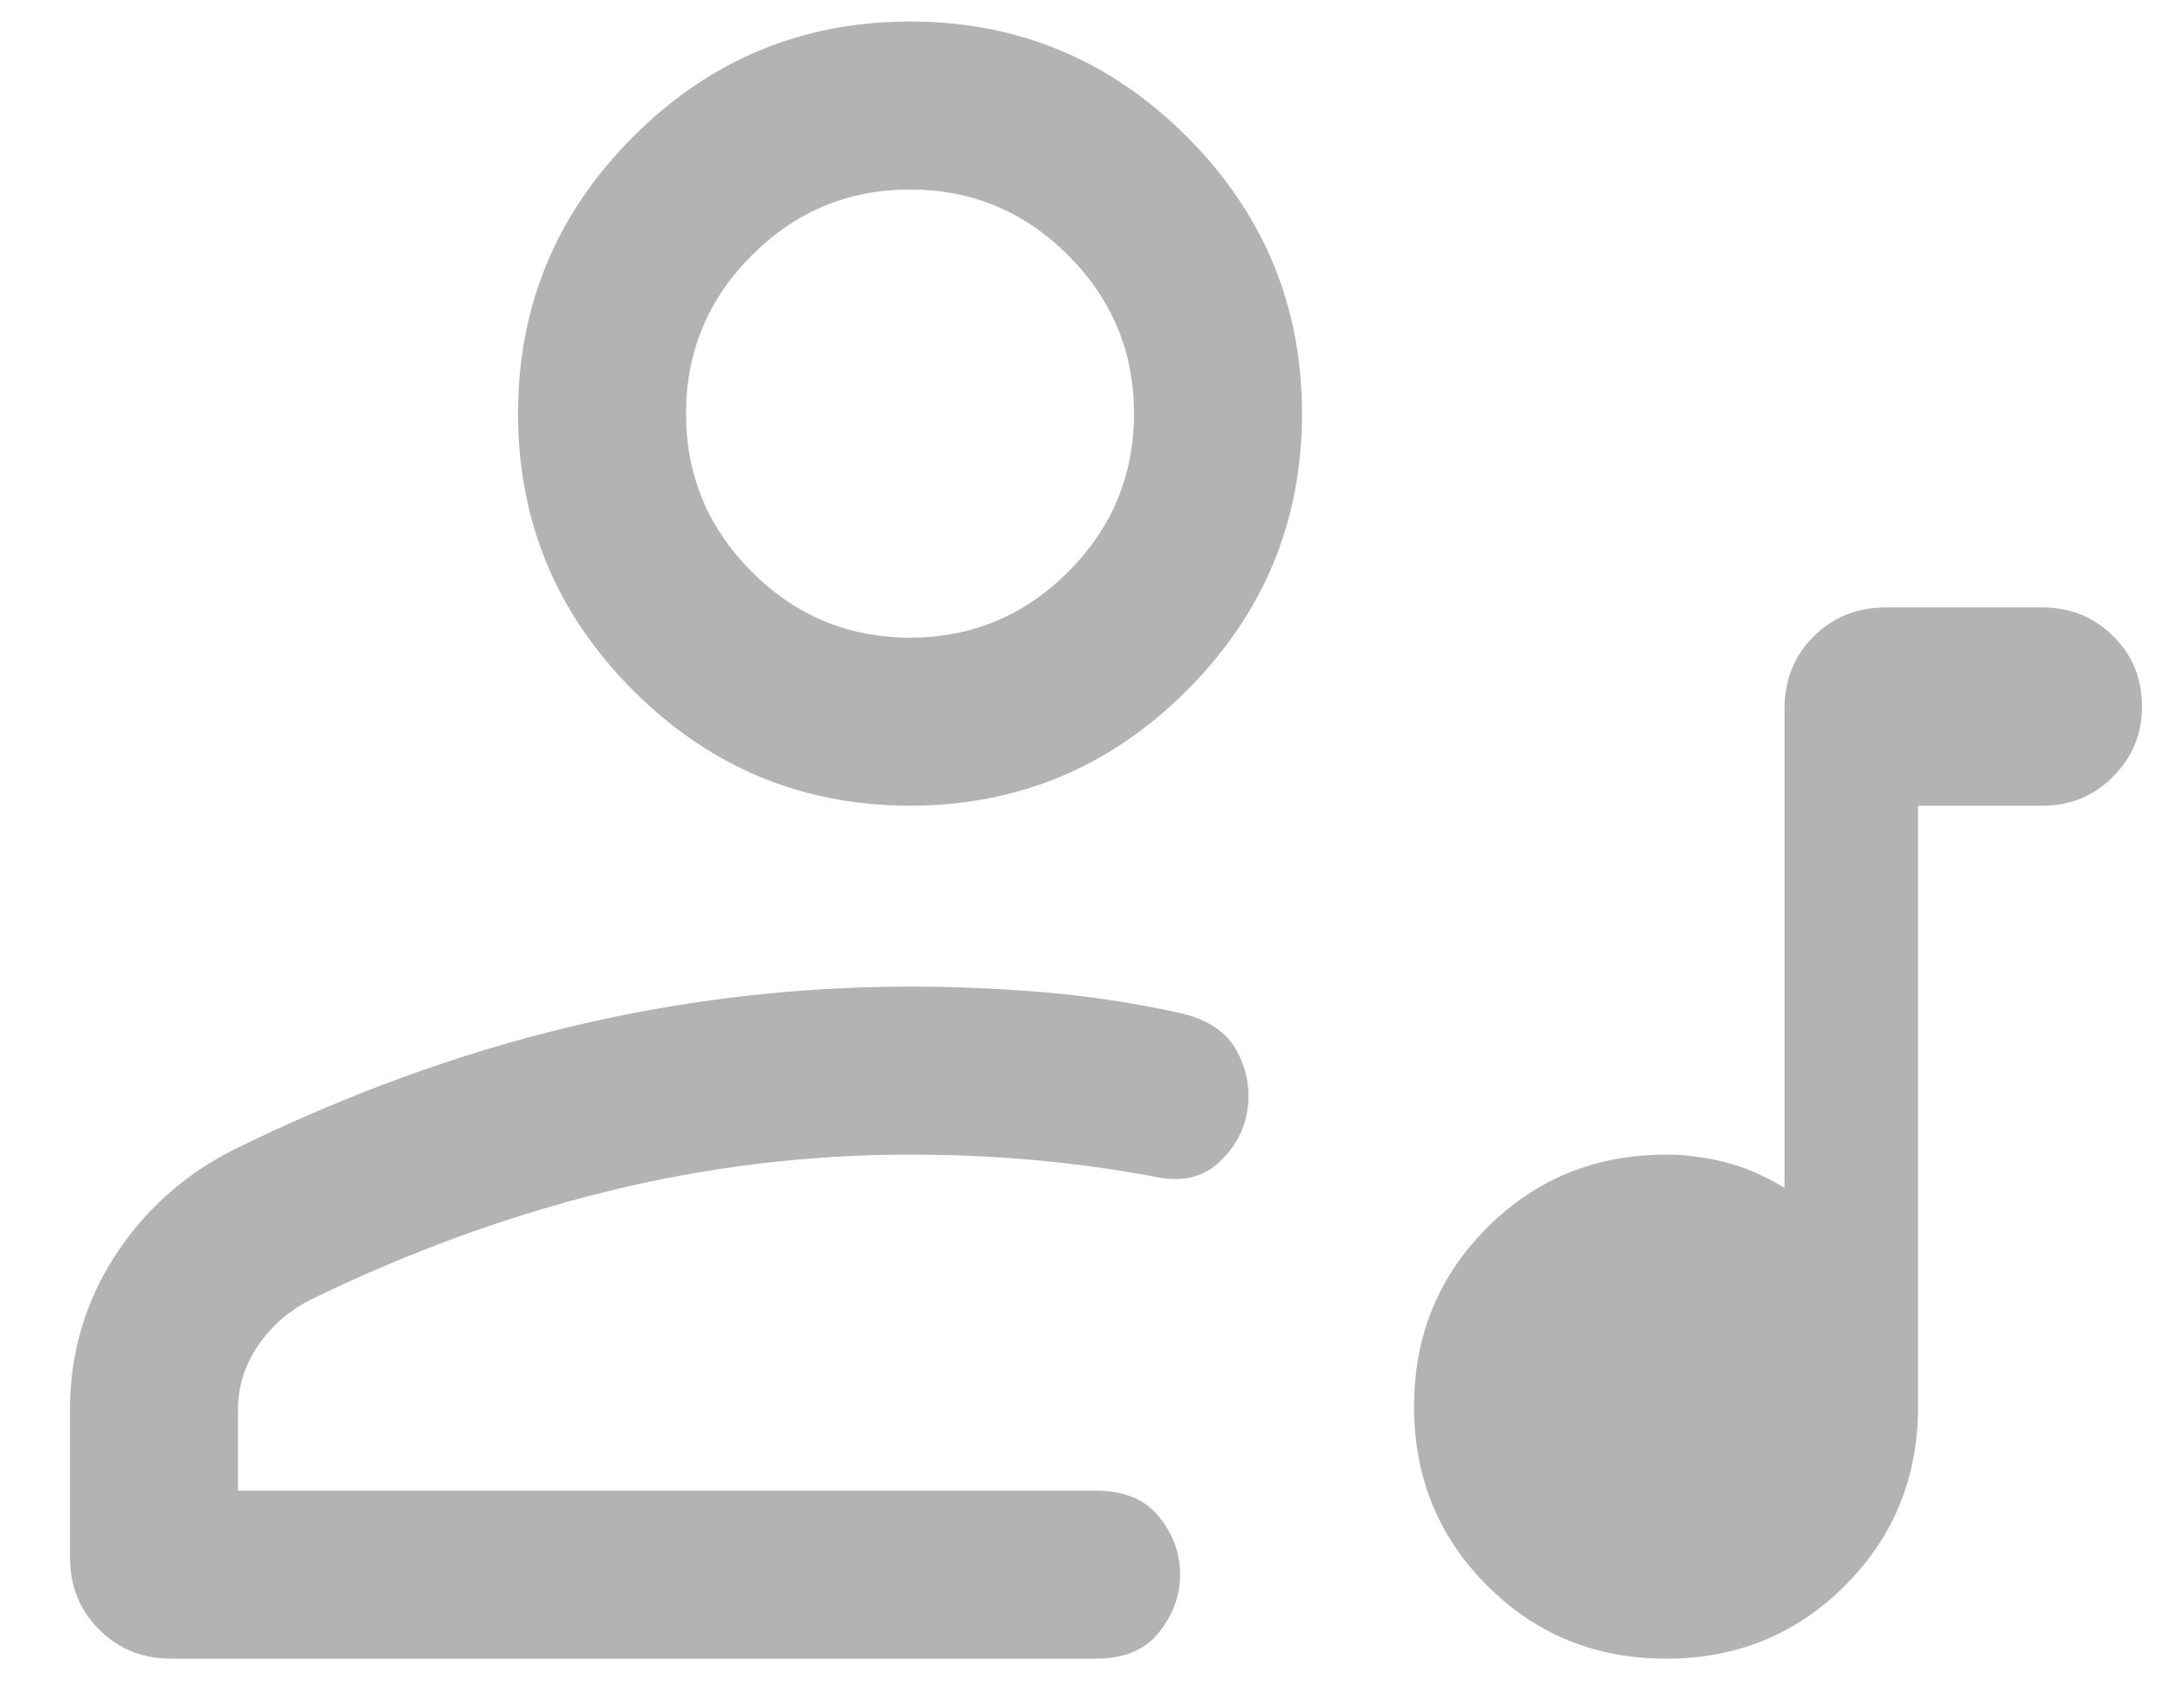
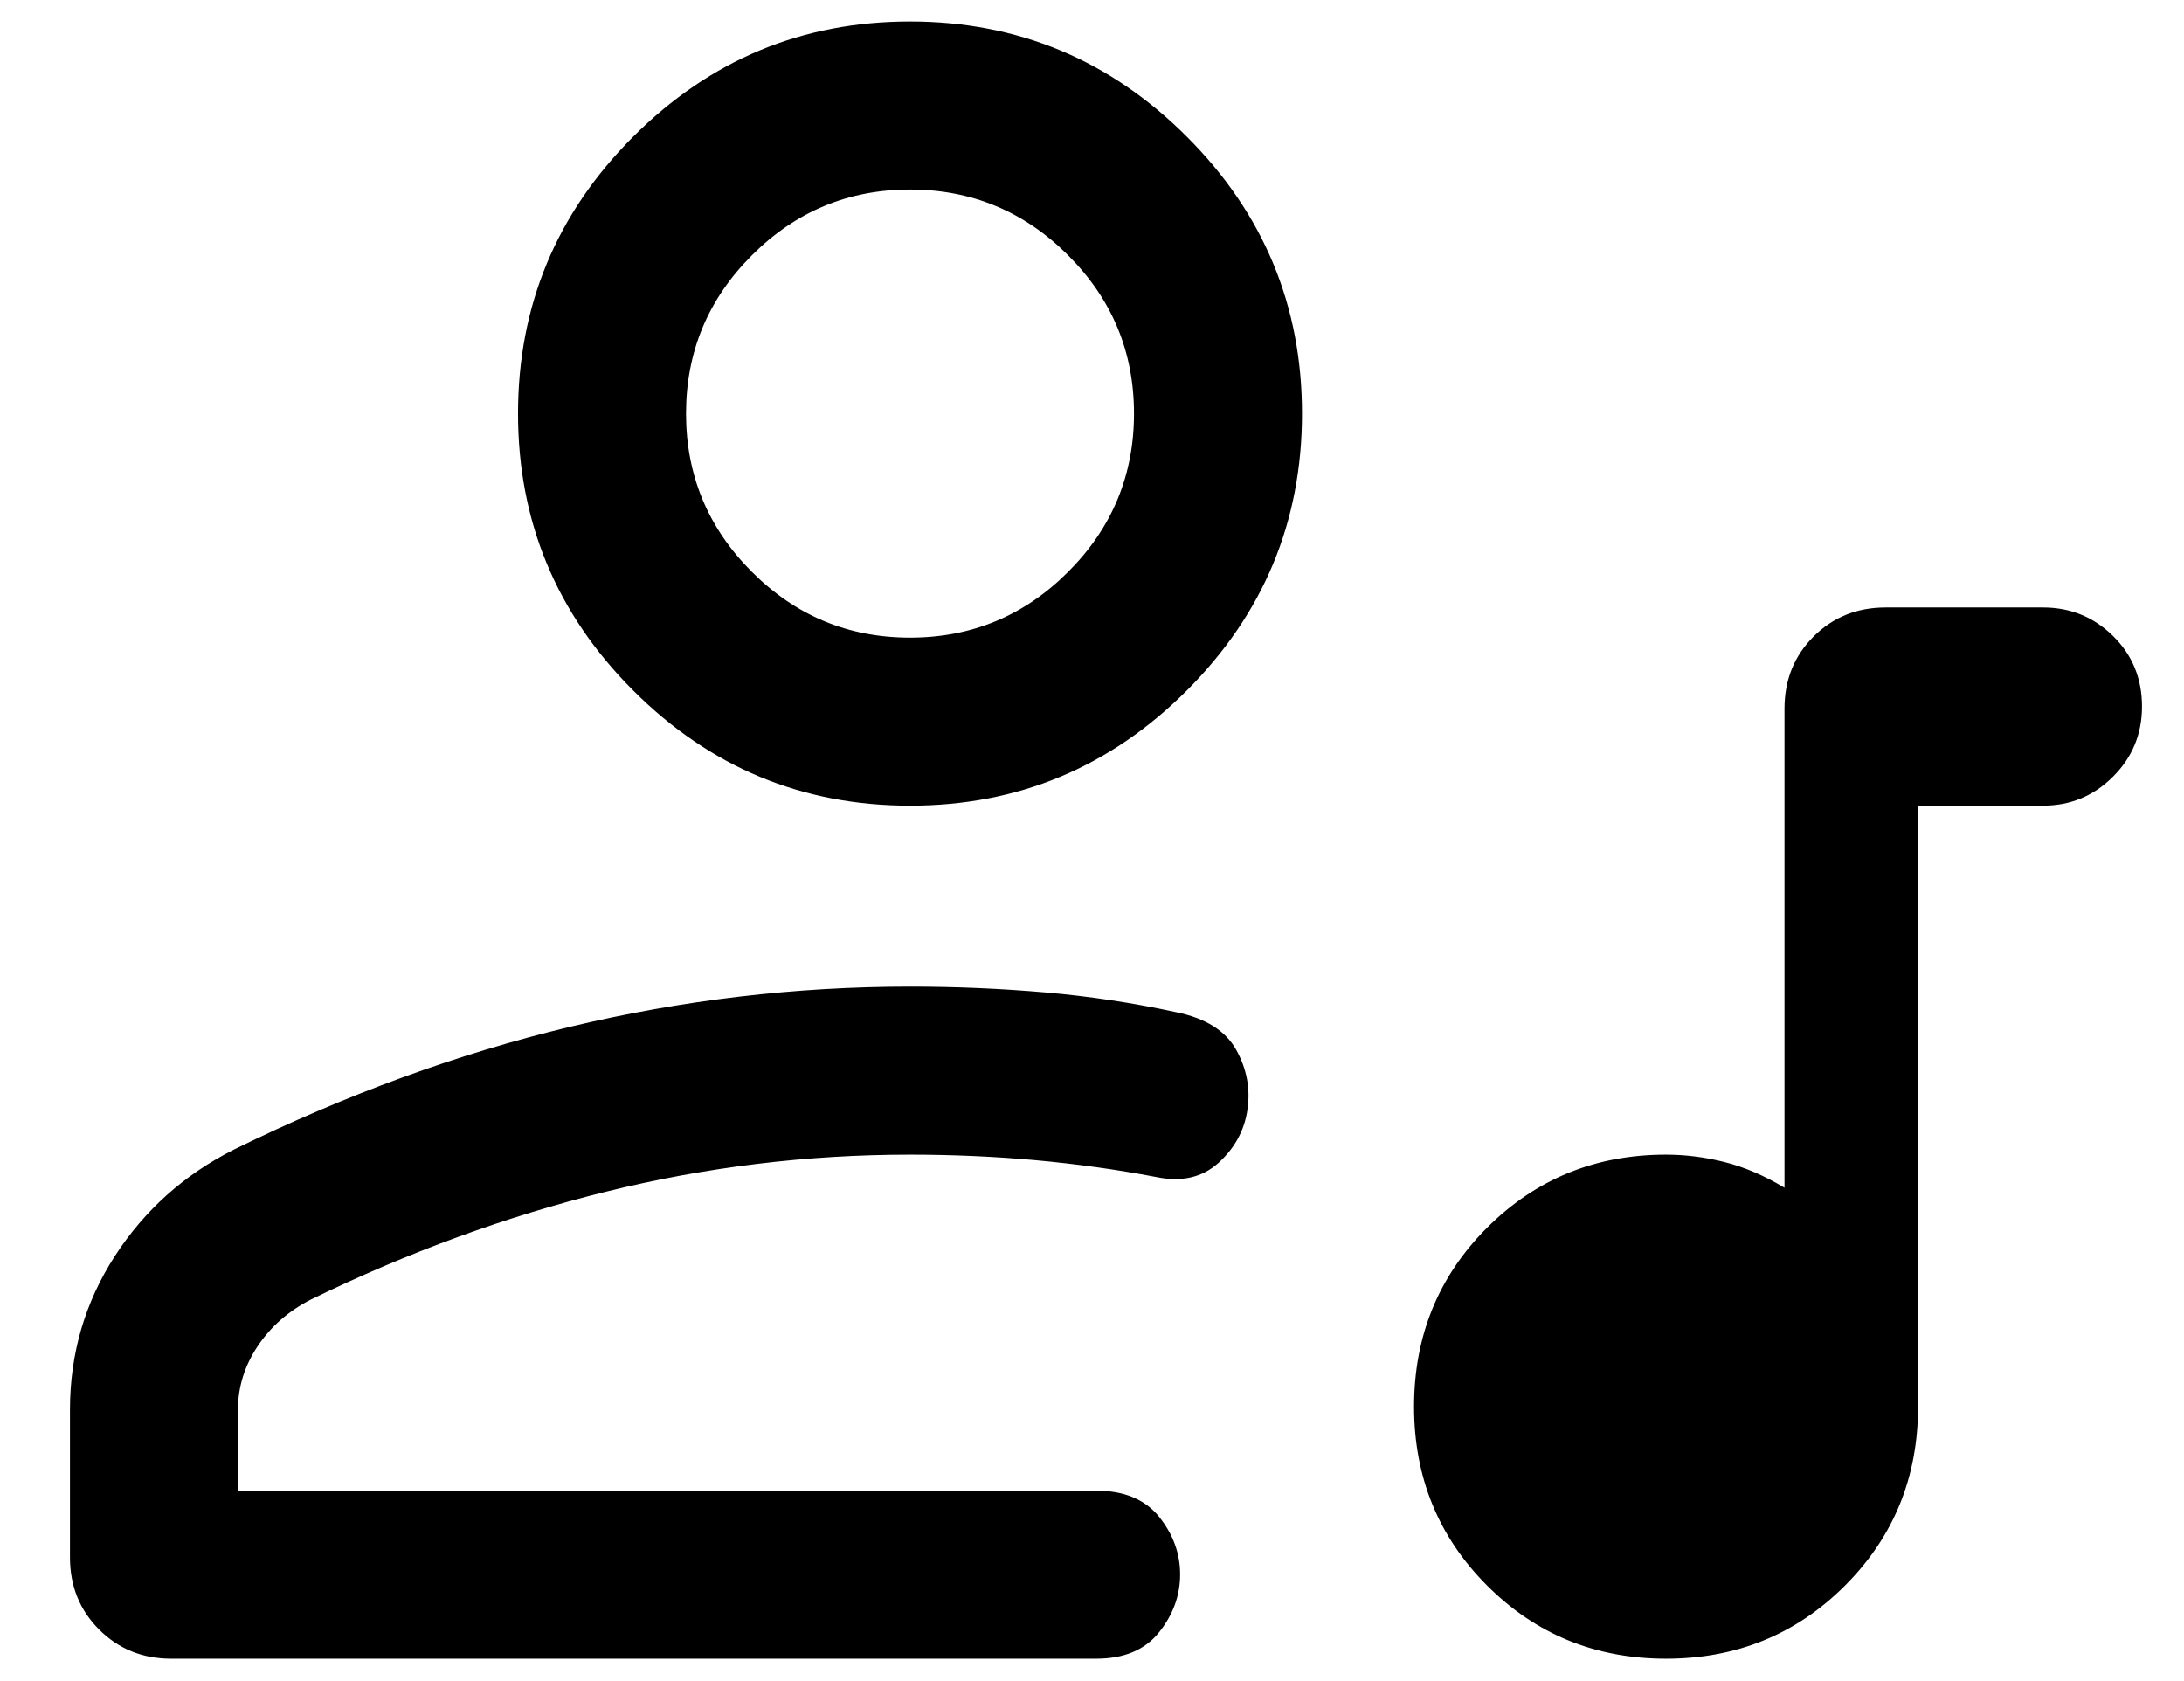
<svg xmlns="http://www.w3.org/2000/svg" width="26" height="20" viewBox="0 0 26 20" fill="none">
-   <path d="M19.834 19.744C18.994 19.744 18.284 19.454 17.704 18.874C17.124 18.294 16.834 17.584 16.834 16.744C16.834 15.905 17.123 15.194 17.703 14.614C18.284 14.034 18.994 13.744 19.834 13.744C20.063 13.744 20.295 13.773 20.529 13.832C20.765 13.891 21.003 13.993 21.244 14.138V8.436C21.244 8.094 21.359 7.808 21.59 7.577C21.821 7.346 22.108 7.231 22.449 7.231H24.32C24.647 7.231 24.925 7.344 25.155 7.57C25.385 7.796 25.5 8.076 25.5 8.41C25.5 8.737 25.385 9.015 25.155 9.245C24.925 9.475 24.647 9.59 24.32 9.59H22.834V16.744C22.834 17.584 22.544 18.294 21.964 18.874C21.384 19.454 20.674 19.744 19.834 19.744ZM2.038 19.744C1.697 19.744 1.411 19.628 1.18 19.397C0.949 19.166 0.833 18.88 0.833 18.538V16.779C0.833 16.113 1.011 15.505 1.365 14.955C1.72 14.405 2.194 13.981 2.788 13.682C4.122 13.027 5.456 12.541 6.788 12.222C8.121 11.903 9.469 11.744 10.834 11.744C11.379 11.744 11.916 11.767 12.445 11.813C12.974 11.859 13.494 11.938 14.005 12.049C14.352 12.12 14.589 12.269 14.716 12.495C14.842 12.721 14.887 12.957 14.851 13.205C14.816 13.453 14.7 13.665 14.507 13.841C14.312 14.017 14.064 14.073 13.762 14.01C13.295 13.921 12.817 13.855 12.327 13.81C11.837 13.766 11.339 13.744 10.834 13.744C9.61 13.744 8.403 13.891 7.215 14.185C6.027 14.479 4.857 14.906 3.705 15.467C3.437 15.603 3.225 15.789 3.068 16.023C2.912 16.257 2.833 16.509 2.833 16.779V17.744H13.049C13.382 17.744 13.632 17.848 13.799 18.055C13.966 18.263 14.049 18.492 14.049 18.741C14.049 18.991 13.966 19.22 13.799 19.429C13.632 19.639 13.382 19.744 13.049 19.744H2.038ZM10.834 9.59C9.55 9.59 8.452 9.133 7.538 8.219C6.624 7.305 6.167 6.206 6.167 4.923C6.167 3.64 6.624 2.541 7.538 1.627C8.452 0.713 9.55 0.256 10.834 0.256C12.117 0.256 13.215 0.713 14.129 1.627C15.043 2.541 15.5 3.64 15.5 4.923C15.5 6.206 15.043 7.305 14.129 8.219C13.215 9.133 12.117 9.59 10.834 9.59ZM10.834 7.59C11.567 7.59 12.195 7.329 12.717 6.806C13.239 6.284 13.5 5.656 13.5 4.923C13.5 4.19 13.239 3.562 12.717 3.04C12.195 2.517 11.567 2.256 10.834 2.256C10.1 2.256 9.472 2.517 8.95 3.04C8.428 3.562 8.167 4.19 8.167 4.923C8.167 5.656 8.428 6.284 8.95 6.806C9.472 7.329 10.1 7.59 10.834 7.59Z" fill="currentColor" fill-opacity="0.3" />
+   <path d="M19.834 19.744C18.994 19.744 18.284 19.454 17.704 18.874C17.124 18.294 16.834 17.584 16.834 16.744C16.834 15.905 17.123 15.194 17.703 14.614C18.284 14.034 18.994 13.744 19.834 13.744C20.063 13.744 20.295 13.773 20.529 13.832C20.765 13.891 21.003 13.993 21.244 14.138V8.436C21.244 8.094 21.359 7.808 21.59 7.577C21.821 7.346 22.108 7.231 22.449 7.231H24.32C24.647 7.231 24.925 7.344 25.155 7.57C25.385 7.796 25.5 8.076 25.5 8.41C25.5 8.737 25.385 9.015 25.155 9.245C24.925 9.475 24.647 9.59 24.32 9.59H22.834V16.744C22.834 17.584 22.544 18.294 21.964 18.874C21.384 19.454 20.674 19.744 19.834 19.744ZM2.038 19.744C1.697 19.744 1.411 19.628 1.18 19.397C0.949 19.166 0.833 18.88 0.833 18.538V16.779C0.833 16.113 1.011 15.505 1.365 14.955C1.72 14.405 2.194 13.981 2.788 13.682C4.122 13.027 5.456 12.541 6.788 12.222C8.121 11.903 9.469 11.744 10.834 11.744C11.379 11.744 11.916 11.767 12.445 11.813C12.974 11.859 13.494 11.938 14.005 12.049C14.352 12.12 14.589 12.269 14.716 12.495C14.842 12.721 14.887 12.957 14.851 13.205C14.816 13.453 14.7 13.665 14.507 13.841C14.312 14.017 14.064 14.073 13.762 14.01C13.295 13.921 12.817 13.855 12.327 13.81C11.837 13.766 11.339 13.744 10.834 13.744C9.61 13.744 8.403 13.891 7.215 14.185C6.027 14.479 4.857 14.906 3.705 15.467C3.437 15.603 3.225 15.789 3.068 16.023C2.912 16.257 2.833 16.509 2.833 16.779V17.744H13.049C13.382 17.744 13.632 17.848 13.799 18.055C13.966 18.263 14.049 18.492 14.049 18.741C14.049 18.991 13.966 19.22 13.799 19.429C13.632 19.639 13.382 19.744 13.049 19.744H2.038ZM10.834 9.59C9.55 9.59 8.452 9.133 7.538 8.219C6.624 7.305 6.167 6.206 6.167 4.923C6.167 3.64 6.624 2.541 7.538 1.627C8.452 0.713 9.55 0.256 10.834 0.256C12.117 0.256 13.215 0.713 14.129 1.627C15.043 2.541 15.5 3.64 15.5 4.923C15.5 6.206 15.043 7.305 14.129 8.219C13.215 9.133 12.117 9.59 10.834 9.59ZM10.834 7.59C11.567 7.59 12.195 7.329 12.717 6.806C13.239 6.284 13.5 5.656 13.5 4.923C13.5 4.19 13.239 3.562 12.717 3.04C12.195 2.517 11.567 2.256 10.834 2.256C10.1 2.256 9.472 2.517 8.95 3.04C8.428 3.562 8.167 4.19 8.167 4.923C8.167 5.656 8.428 6.284 8.95 6.806C9.472 7.329 10.1 7.59 10.834 7.59Z" fill="currentColor" />
</svg>
